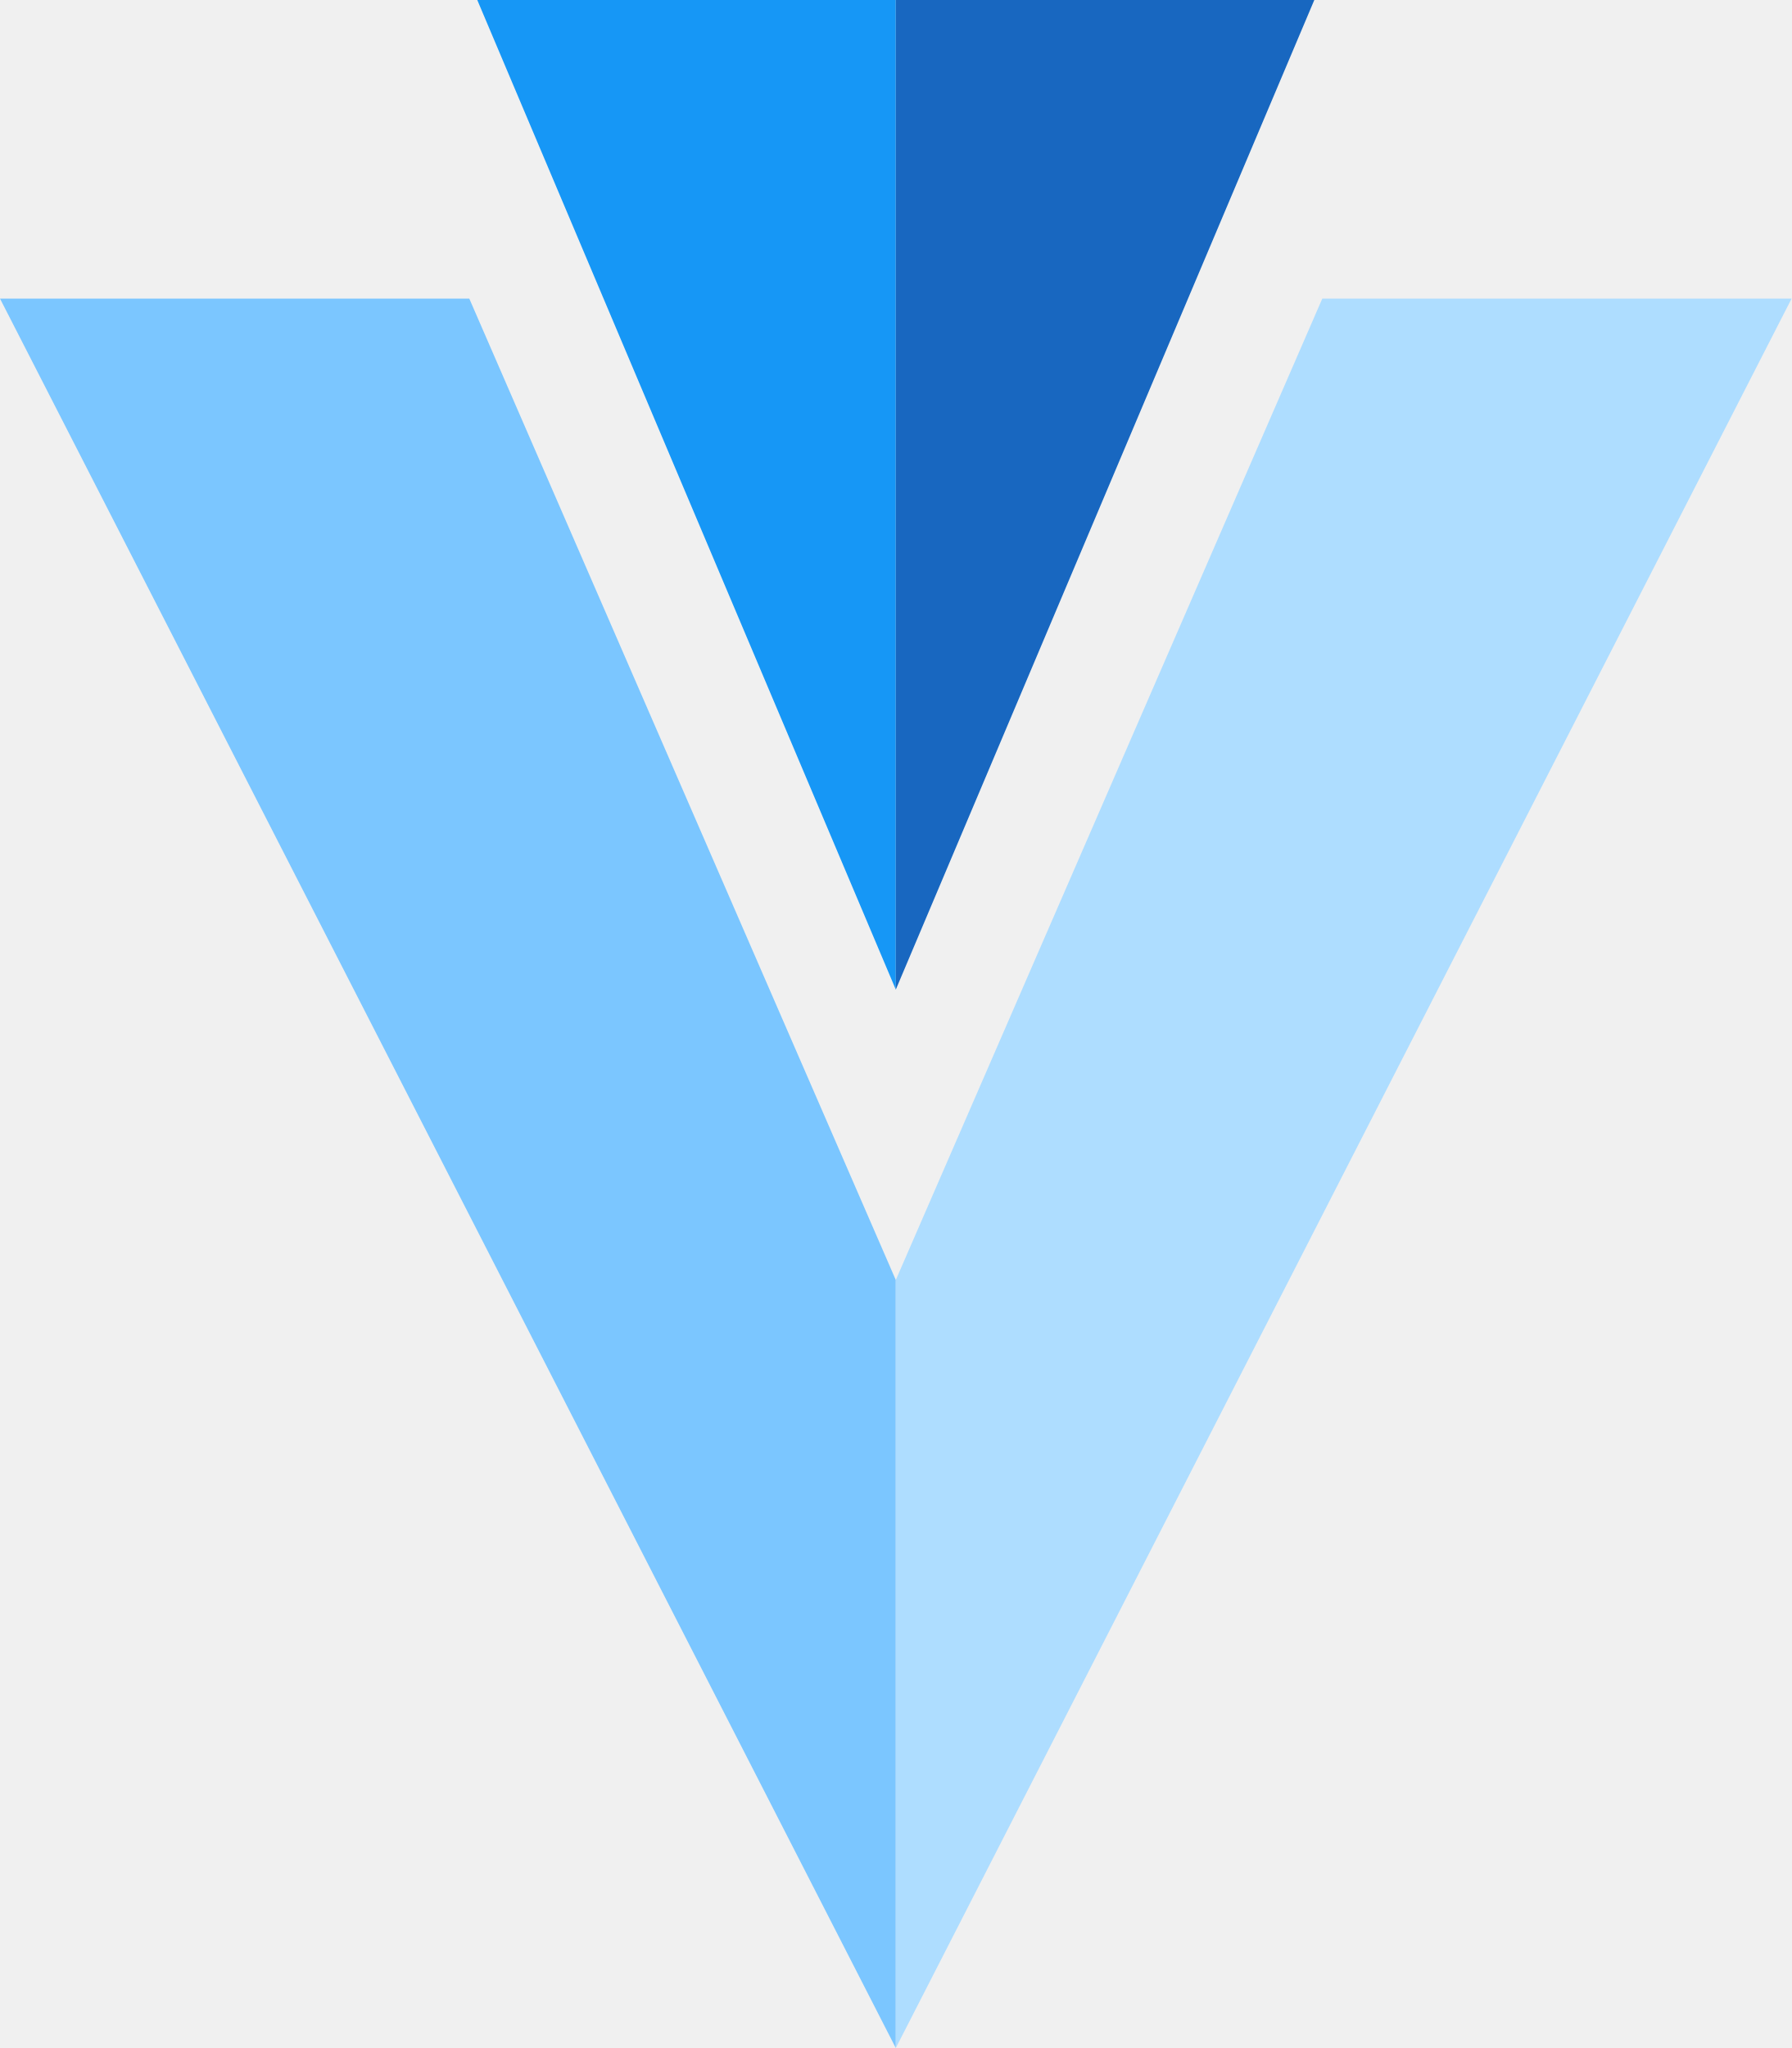
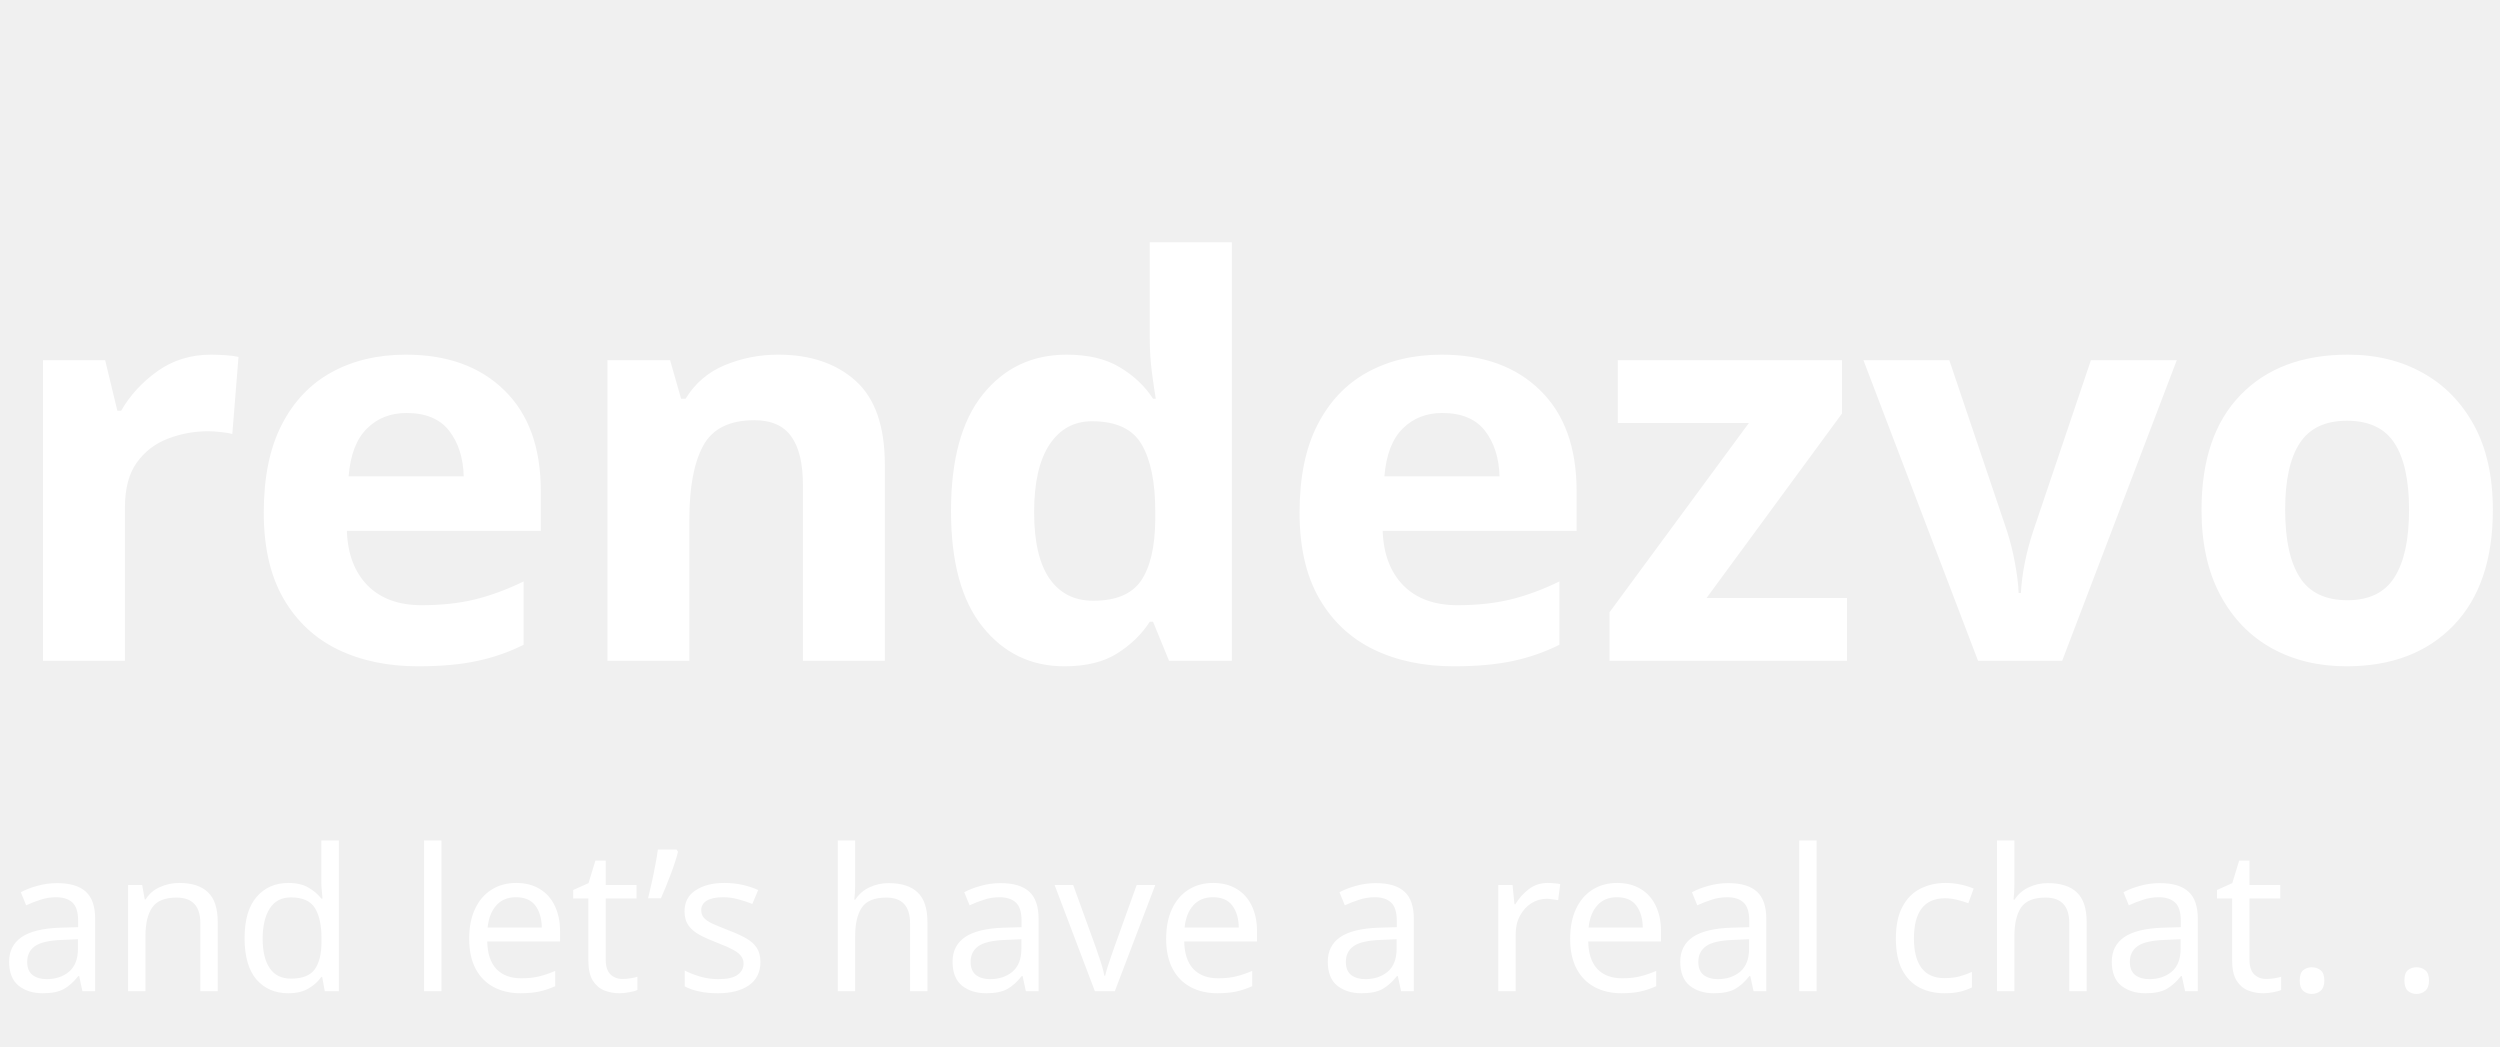
- <svg xmlns="http://www.w3.org/2000/svg" id="Layer_1" data-name="Layer 1" viewBox="0 0 87.5 100">
+ <svg xmlns="http://www.w3.org/2000/svg" viewBox="0 0 227 95">
  <defs>
-     <style>.cls-1{fill:#1697f6;}.cls-2{fill:#7bc6ff;}.cls-3{fill:#1867c0;}.cls-4{fill:#aeddff;}</style>
+     <style>
+       .cls-1, .cls-2 {
+         fill: #fff;
+       }
+ 
+       .cls-1 {
+         font-size: 50px;
+         font-family: Charmonman-Bold, Charmonman;
+         font-weight: 700;
+       }
+ 
+       .cls-2 {
+         font-size: 18px;
+         font-family: Raleway-Regular, Raleway;
+       }
+     </style>
  </defs>
-   <polyline class="cls-1" points="43.75 0 23.31 0 43.75 48.32" />
-   <polygon class="cls-2" points="43.75 62.5 43.75 100 0 14.58 22.92 14.58 43.75 62.5" />
-   <polyline class="cls-3" points="43.75 0 64.19 0 43.75 48.32" />
-   <polygon class="cls-4" points="64.58 14.58 87.5 14.58 43.75 100 43.75 62.5 64.58 14.58" />
+   <g id="logo" transform="translate(-67 -90)">
+     <text id="rendezvous" class="cls-1" transform="translate(67 150)">
+       <tspan x="0" y="0">rendezvous</tspan>
+     </text>
+     <text id="and_let_s_have_a_real_chat._._." data-name="and let’s have a real chat. . ." class="cls-2" transform="translate(67 180)">
+       <tspan x="0" y="0">and let’s have a real chat. . .</tspan>
+     </text>
+   </g>
</svg>
